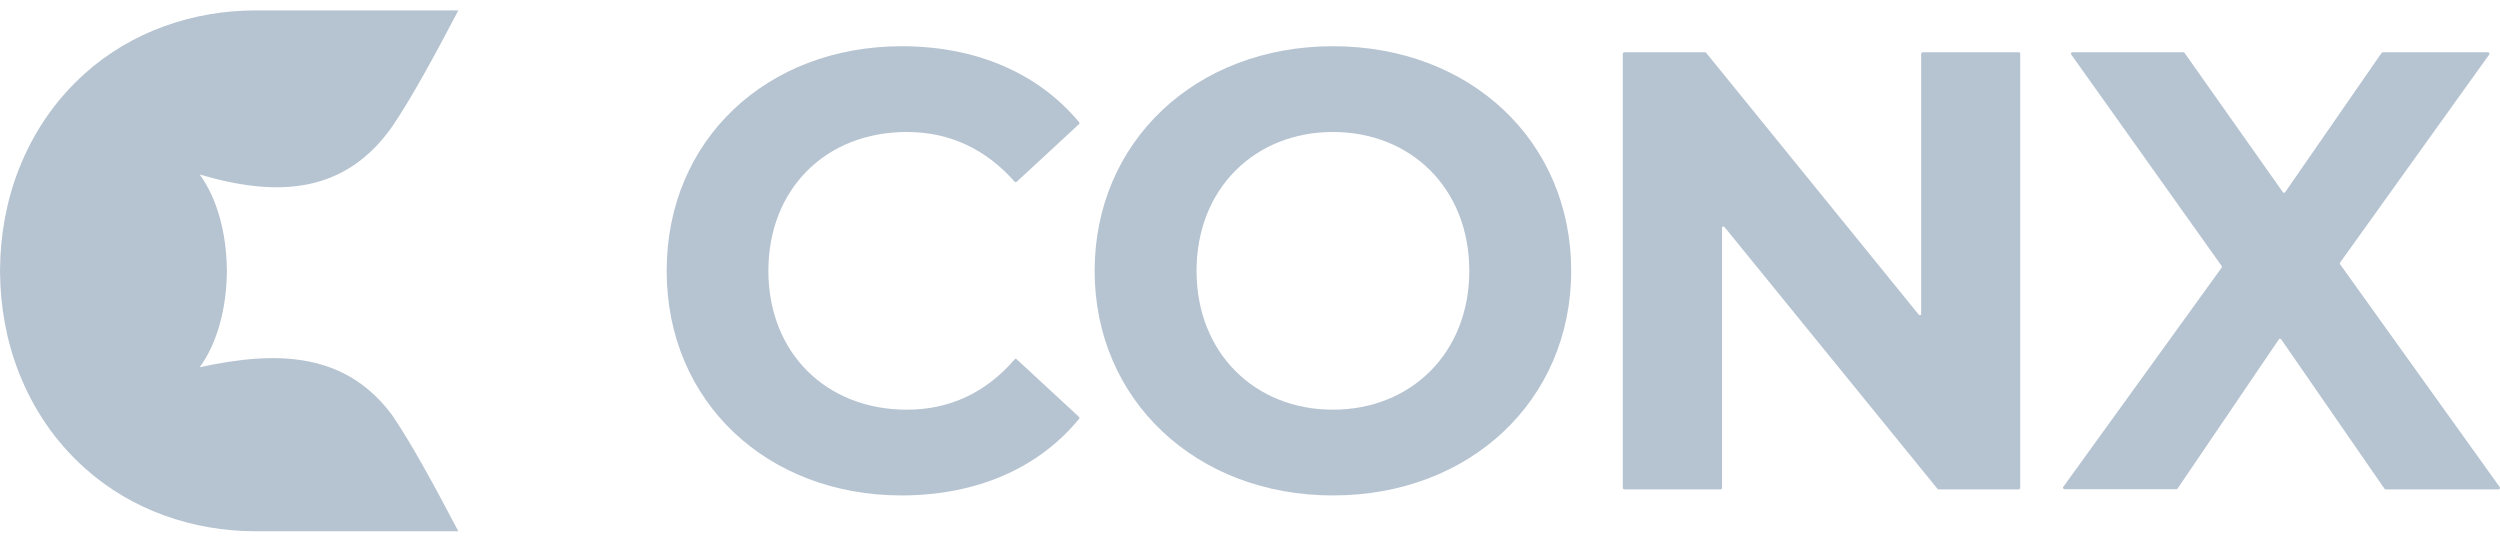
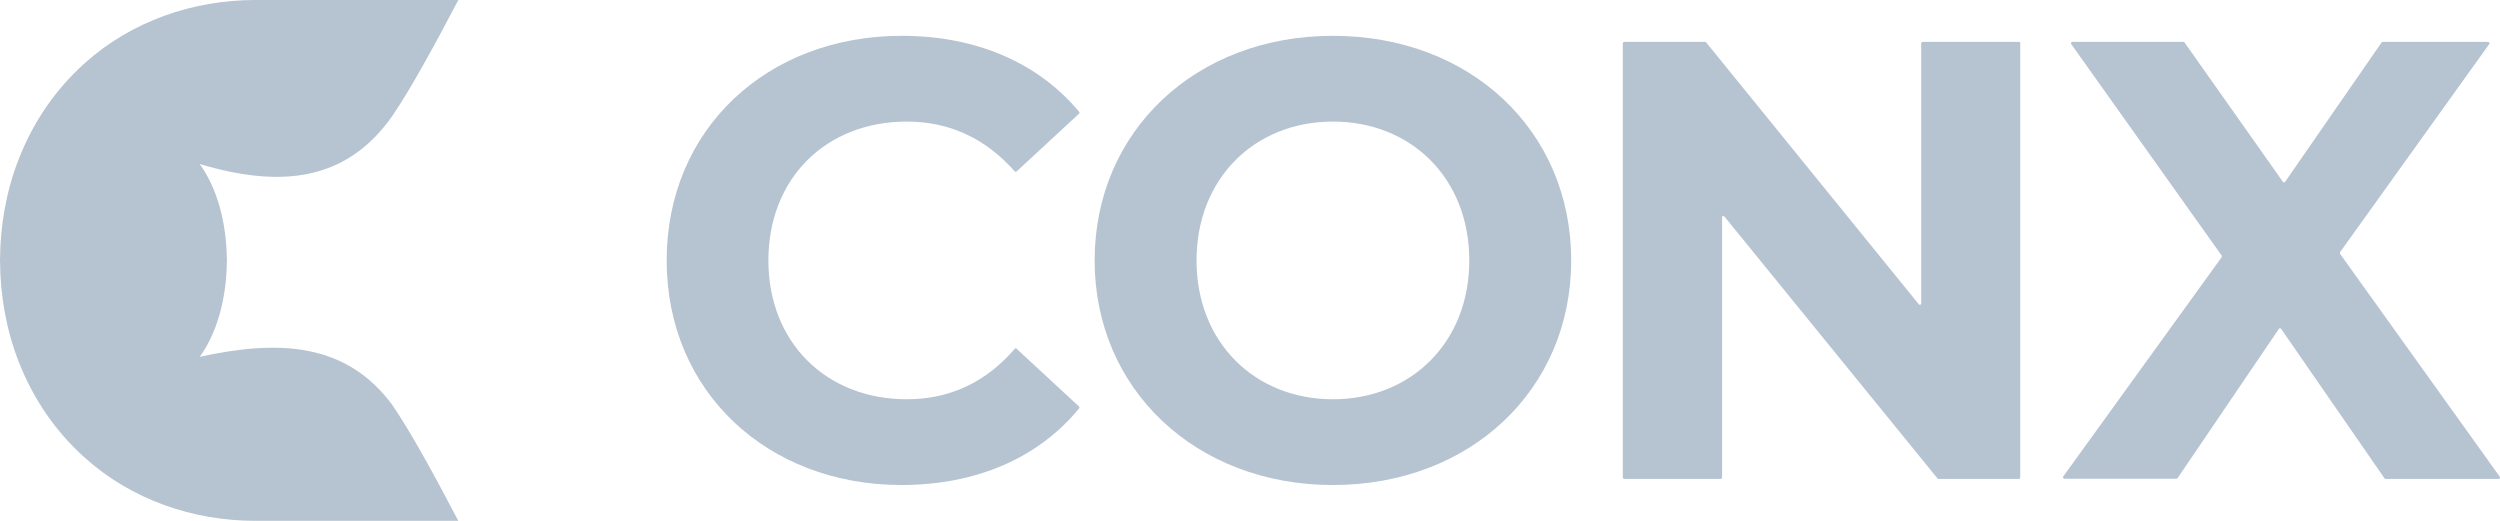
- <svg xmlns="http://www.w3.org/2000/svg" width="120" height="26" viewBox="0 0 120 26" fill="none">
-   <path d="M9.585 17.629C10.446 16.448 10.867 14.773 10.888 13.092H10.893C10.893 13.062 10.89 13.031 10.89 13.001C10.89 12.971 10.893 12.941 10.893 12.911H10.888C10.867 11.229 10.445 9.555 9.585 8.373C13.359 9.499 16.577 9.274 18.824 6.075C19.719 4.766 20.833 2.724 22 0.5H12.256C9.261 0.5 6.316 1.518 4.08 3.521C2.654 4.799 1.606 6.34 0.904 8.123C0.308 9.64 0.014 11.294 0.003 12.909H0C0 12.939 0.002 12.97 0.002 13C0.002 13.03 0 13.06 0 13.09H0.003C0.014 14.706 0.308 16.36 0.904 17.877C1.605 19.66 2.653 21.201 4.08 22.479C6.316 24.483 9.26 25.5 12.256 25.5H21.999C20.832 23.276 19.718 21.233 18.822 19.926C16.592 16.926 13.351 16.804 9.584 17.628L9.585 17.629Z" fill="#B6C3D1" />
-   <path d="M32 13C32 6.709 36.811 2.219 43.287 2.219C46.857 2.219 49.843 3.513 51.8 5.87C51.82 5.89 51.82 5.93 51.8 5.951L48.794 8.732C48.794 8.732 48.733 8.752 48.713 8.732C47.321 7.154 45.586 6.335 43.529 6.335C39.635 6.335 36.882 9.076 36.882 13C36.882 16.924 39.645 19.665 43.529 19.665C45.586 19.665 47.331 18.846 48.713 17.238C48.733 17.218 48.774 17.207 48.794 17.238L51.8 20.019C51.8 20.019 51.83 20.08 51.8 20.1C49.843 22.487 46.857 23.781 43.256 23.781C36.811 23.771 32 19.281 32 13Z" fill="#B6C3D1" />
-   <path d="M52.543 13C52.543 6.81 57.384 2.219 63.98 2.219C70.576 2.219 75.417 6.77 75.417 13C75.417 19.23 70.546 23.781 63.98 23.781C57.414 23.781 52.543 19.2 52.543 13ZM70.526 13C70.526 9.035 67.715 6.335 63.98 6.335C60.245 6.335 57.434 9.045 57.434 13C57.434 16.954 60.245 19.665 63.98 19.665C67.715 19.665 70.526 16.954 70.526 13Z" fill="#B6C3D1" />
-   <path d="M96.97 2.571V23.429C96.97 23.429 96.94 23.49 96.909 23.49H93.044C93.044 23.49 93.013 23.49 93.004 23.47L82.759 10.877C82.759 10.877 82.658 10.857 82.658 10.918V23.429C82.658 23.429 82.628 23.49 82.597 23.49H77.955C77.955 23.49 77.894 23.459 77.894 23.429V2.571C77.894 2.571 77.924 2.51 77.955 2.51H81.85C81.85 2.51 81.881 2.51 81.891 2.53L92.115 15.122C92.115 15.122 92.216 15.143 92.216 15.082V2.571C92.216 2.571 92.246 2.51 92.277 2.51H96.92C96.92 2.51 96.98 2.54 96.98 2.571H96.97Z" fill="#B6C3D1" />
-   <path d="M114.455 23.459L109.487 16.273C109.487 16.273 109.416 16.242 109.396 16.273L104.518 23.459C104.518 23.459 104.488 23.48 104.468 23.48H99.074C99.074 23.48 99.003 23.429 99.024 23.388L106.643 12.842C106.643 12.842 106.653 12.791 106.643 12.771L99.408 2.601C99.408 2.601 99.408 2.51 99.459 2.51H104.802C104.802 2.51 104.842 2.51 104.852 2.53L109.588 9.238C109.588 9.238 109.659 9.269 109.679 9.238L114.323 2.53C114.323 2.53 114.354 2.51 114.374 2.51H119.444C119.444 2.51 119.514 2.561 119.494 2.601L112.32 12.608C112.32 12.608 112.31 12.659 112.32 12.679L120 23.398C120 23.398 120 23.49 119.95 23.49H114.526C114.526 23.49 114.485 23.49 114.475 23.47L114.455 23.459Z" fill="#B6C3D1" />
+ <svg xmlns="http://www.w3.org/2000/svg" width="120" height="25" viewBox="0 0 120 25" fill="none">
+   <path d="M9.585 17.129C10.446 15.948 10.867 14.273 10.888 12.592H10.893C10.893 12.562 10.89 12.531 10.89 12.501C10.89 12.471 10.893 12.441 10.893 12.411H10.888C10.867 10.729 10.445 9.055 9.585 7.873C13.359 8.999 16.577 8.774 18.824 5.575C19.719 4.266 20.833 2.224 22 0H12.256C9.261 0 6.316 1.018 4.08 3.021C2.654 4.299 1.606 5.84 0.904 7.623C0.308 9.14 0.014 10.794 0.003 12.409H0C0 12.439 0.002 12.47 0.002 12.5C0.002 12.53 0 12.56 0 12.59H0.003C0.014 14.206 0.308 15.86 0.904 17.377C1.605 19.16 2.653 20.701 4.08 21.979C6.316 23.983 9.26 25 12.256 25H21.999C20.832 22.776 19.718 20.733 18.822 19.426C16.592 16.426 13.351 16.304 9.584 17.128L9.585 17.129Z" fill="#B6C3D1" />
+   <path d="M32 12.5C32 6.209 36.811 1.719 43.287 1.719C46.857 1.719 49.843 3.013 51.8 5.37C51.82 5.39 51.82 5.43 51.8 5.451L48.794 8.232C48.794 8.232 48.733 8.252 48.713 8.232C47.321 6.654 45.586 5.835 43.529 5.835C39.635 5.835 36.882 8.576 36.882 12.5C36.882 16.424 39.645 19.165 43.529 19.165C45.586 19.165 47.331 18.346 48.713 16.738C48.733 16.718 48.774 16.707 48.794 16.738L51.8 19.519C51.8 19.519 51.83 19.58 51.8 19.6C49.843 21.987 46.857 23.281 43.256 23.281C36.811 23.271 32 18.781 32 12.5Z" fill="#B6C3D1" />
+   <path d="M52.543 12.5C52.543 6.31 57.384 1.719 63.98 1.719C70.576 1.719 75.417 6.27 75.417 12.5C75.417 18.73 70.546 23.281 63.98 23.281C57.414 23.281 52.543 18.7 52.543 12.5ZM70.526 12.5C70.526 8.535 67.715 5.835 63.98 5.835C60.245 5.835 57.434 8.545 57.434 12.5C57.434 16.454 60.245 19.165 63.98 19.165C67.715 19.165 70.526 16.454 70.526 12.5Z" fill="#B6C3D1" />
+   <path d="M96.971 2.071V22.929C96.971 22.929 96.94 22.99 96.91 22.99H93.044C93.044 22.99 93.014 22.99 93.004 22.97L82.759 10.377C82.759 10.377 82.659 10.357 82.659 10.418V22.929C82.659 22.929 82.628 22.99 82.598 22.99H77.955C77.955 22.99 77.894 22.959 77.894 22.929V2.071C77.894 2.071 77.925 2.01 77.955 2.01H81.851C81.851 2.01 81.881 2.01 81.891 2.03L92.116 14.622C92.116 14.622 92.217 14.643 92.217 14.582V2.071C92.217 2.071 92.247 2.01 92.277 2.01H96.92C96.92 2.01 96.981 2.04 96.981 2.071H96.971Z" fill="#B6C3D1" />
+   <path d="M114.455 22.959L109.486 15.773C109.486 15.773 109.415 15.742 109.395 15.773L104.518 22.959C104.518 22.959 104.487 22.98 104.467 22.98H99.074C99.074 22.98 99.003 22.929 99.023 22.888L106.643 12.342C106.643 12.342 106.653 12.291 106.643 12.271L99.408 2.101C99.408 2.101 99.408 2.01 99.458 2.01H104.801C104.801 2.01 104.842 2.01 104.852 2.03L109.587 8.738C109.587 8.738 109.658 8.769 109.678 8.738L114.323 2.03C114.323 2.03 114.353 2.01 114.374 2.01H119.443C119.443 2.01 119.514 2.061 119.494 2.101L112.319 12.108C112.319 12.108 112.309 12.159 112.319 12.179L120 22.898C120 22.898 120 22.99 119.949 22.99H114.525C114.525 22.99 114.485 22.99 114.475 22.97L114.455 22.959Z" fill="#B6C3D1" />
</svg>
